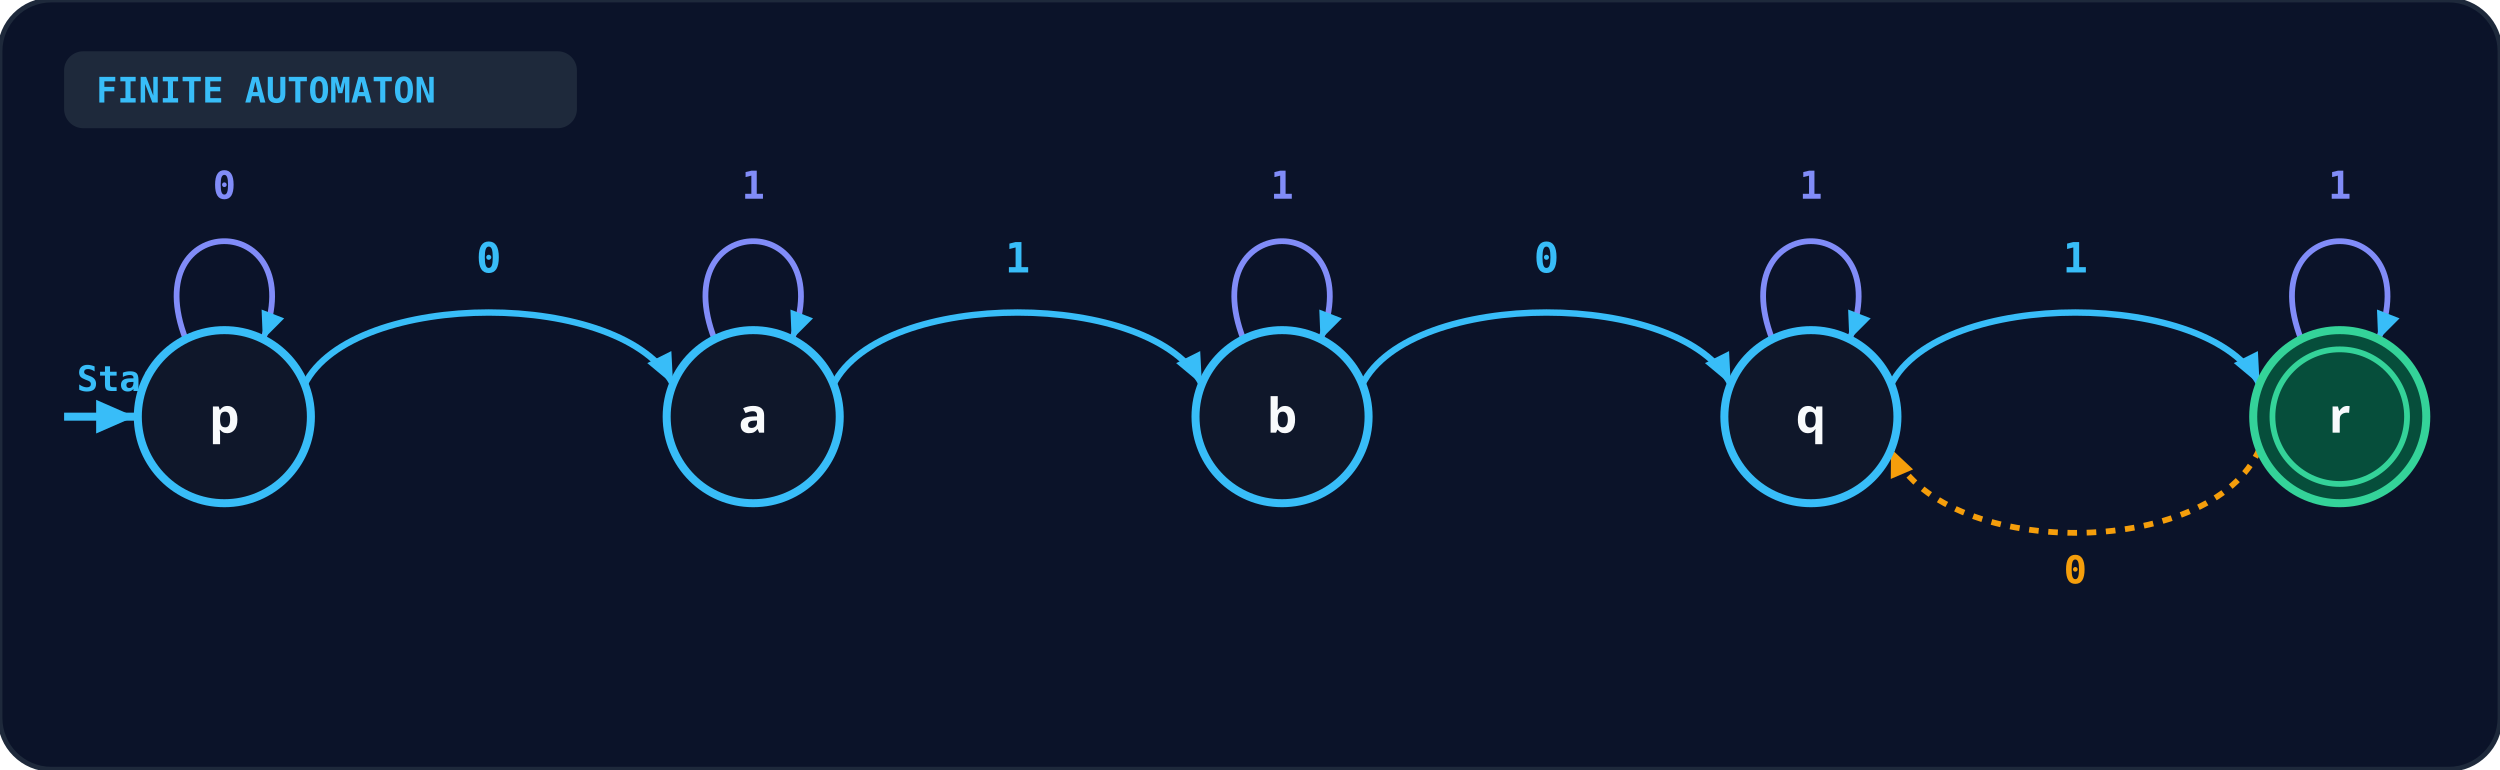
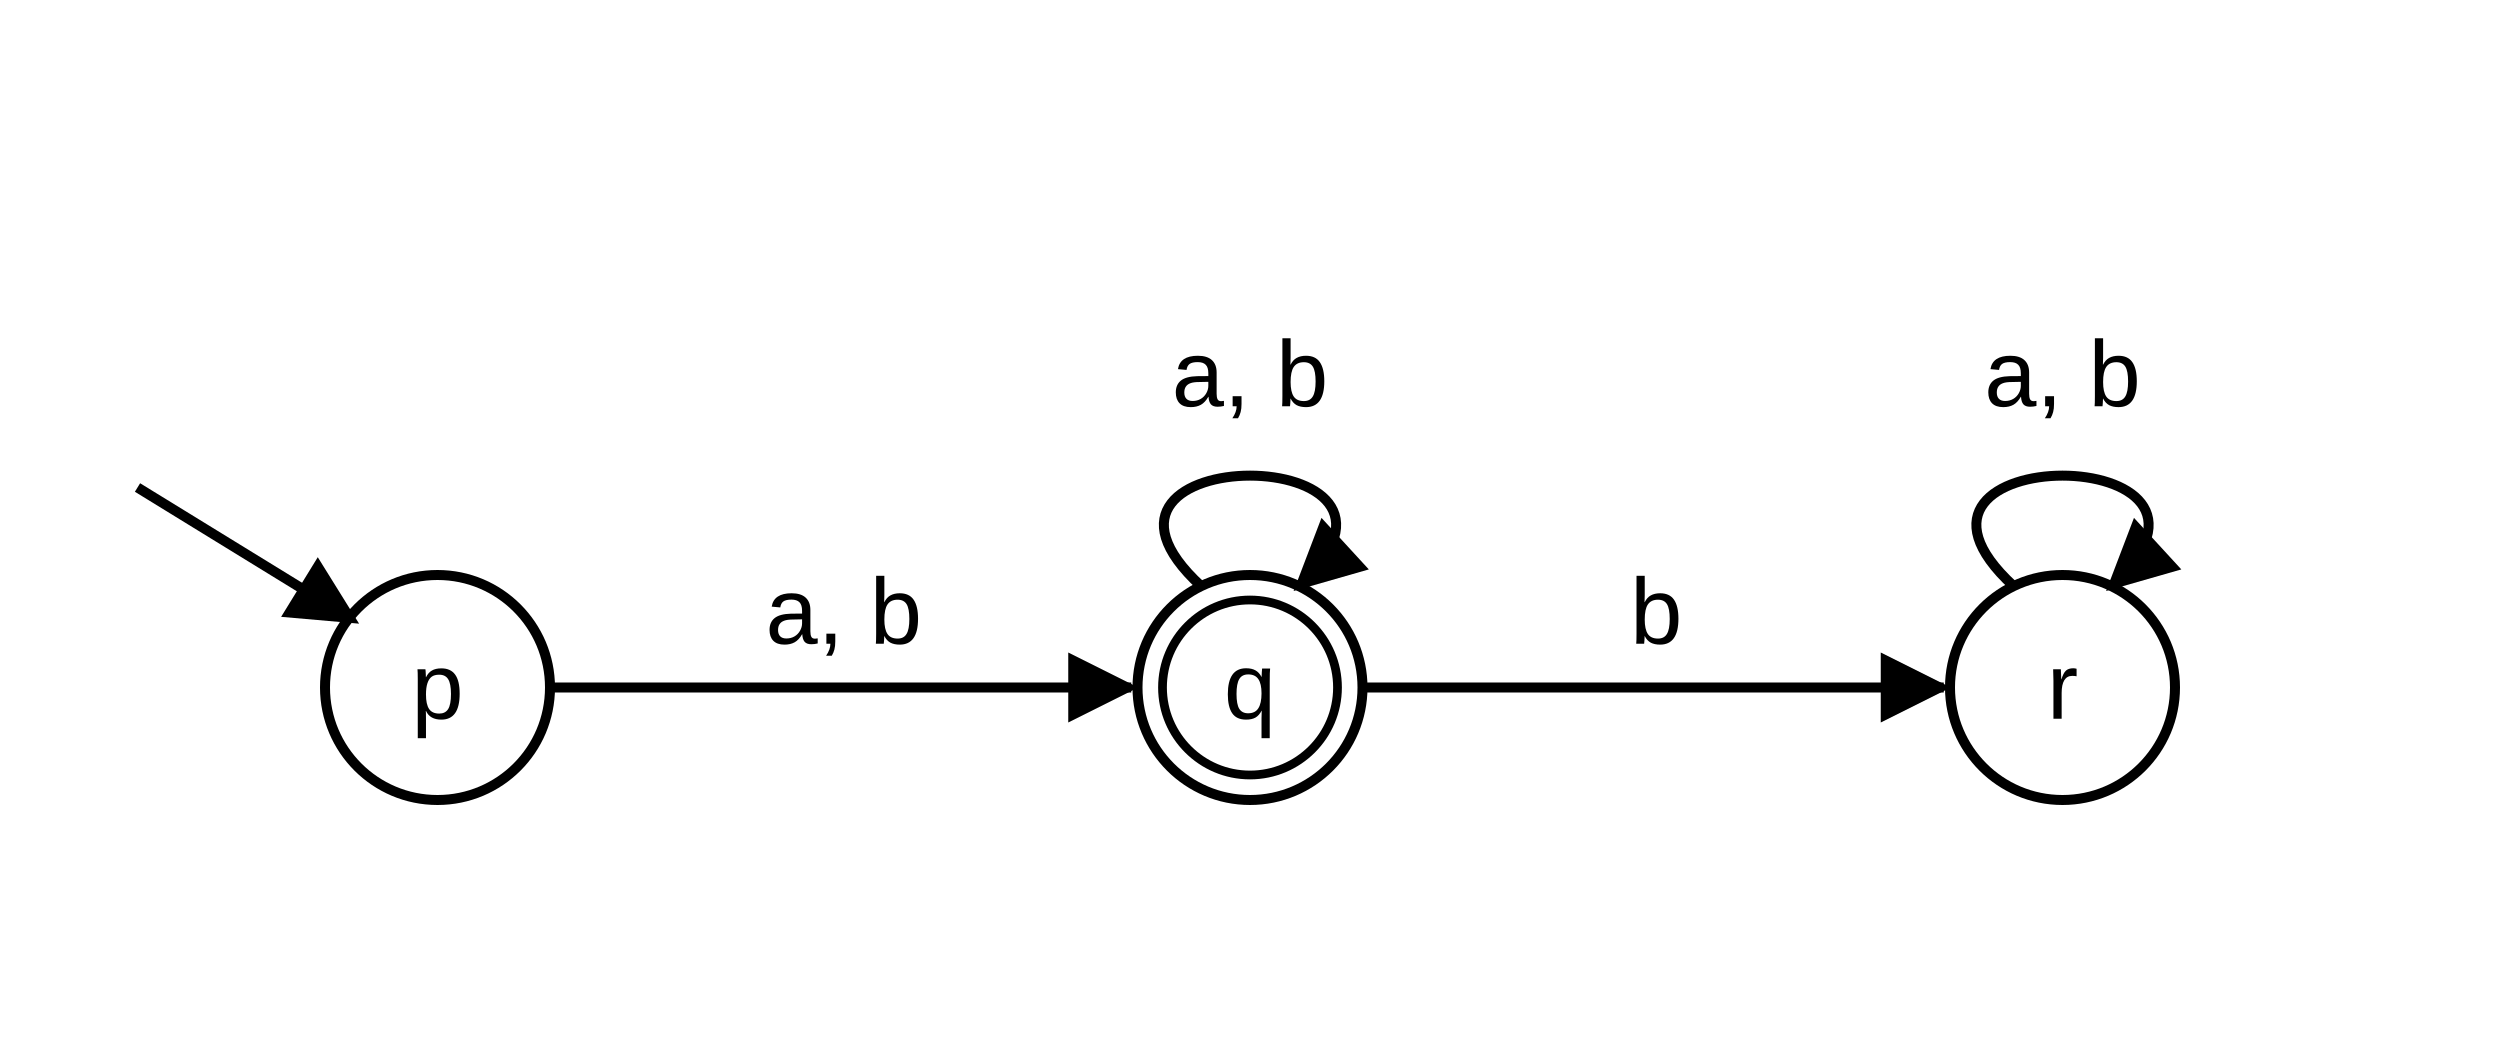
- <svg xmlns="http://www.w3.org/2000/svg" viewBox="0 0 780 240" width="100%" height="100%">
+ <svg xmlns="http://www.w3.org/2000/svg" viewBox="0 0 400 170" fill="none" font-family="Arial, Helvetica, sans-serif" font-size="15">
  <defs>
-     <marker id="arr-blue" viewBox="0 0 10 10" refX="8" refY="5" markerWidth="6" markerHeight="6" orient="auto-start-reverse">
-       <path d="M 0 1.5 L 8 5 L 0 8.5 z" fill="#38bdf8" />
-     </marker>
-     <marker id="arr-emerald" viewBox="0 0 10 10" refX="8" refY="5" markerWidth="6" markerHeight="6" orient="auto-start-reverse">
-       <path d="M 0 1.5 L 8 5 L 0 8.5 z" fill="#34d399" />
-     </marker>
-     <marker id="arr-amber" viewBox="0 0 10 10" refX="8" refY="5" markerWidth="6" markerHeight="6" orient="auto-start-reverse">
-       <path d="M 0 1.5 L 8 5 L 0 8.5 z" fill="#f59e0b" />
+     <marker id="ah" viewBox="0 0 10 10" refX="9" refY="5" markerWidth="7" markerHeight="7" orient="auto-start-reverse">
+       <path d="M0 0 L10 5 L0 10 z" fill="currentColor" />
    </marker>
  </defs>
-   <rect width="100%" height="100%" rx="16" fill="#0b1329" stroke="#1e293b" stroke-width="1.5" />
-   <rect x="20" y="16" width="160" height="24" rx="6" fill="#1e293b" />
-   <text x="30" y="32" fill="#38bdf8" font-size="11" font-weight="bold" font-family="monospace">FINITE AUTOMATON</text>
-   <line x1="20" y1="130" x2="42" y2="130" stroke="#38bdf8" stroke-width="2.5" marker-end="url(#arr-blue)" />
-   <text x="24" y="122" fill="#38bdf8" font-size="11" font-weight="bold" font-family="monospace">Start</text>
-   <path d="M 95.0 120 C 110.0 90, 195.0 90, 210.0 120" fill="none" stroke="#38bdf8" stroke-width="2" marker-end="url(#arr-blue)" />
-   <text x="152.5" y="85" text-anchor="middle" fill="#38bdf8" font-size="13" font-weight="bold" font-family="monospace">0</text>
-   <path d="M 260.0 120 C 275.0 90, 360.0 90, 375.0 120" fill="none" stroke="#38bdf8" stroke-width="2" marker-end="url(#arr-blue)" />
-   <text x="317.5" y="85" text-anchor="middle" fill="#38bdf8" font-size="13" font-weight="bold" font-family="monospace">1</text>
-   <path d="M 425.0 120 C 440.0 90, 525.0 90, 540.0 120" fill="none" stroke="#38bdf8" stroke-width="2" marker-end="url(#arr-blue)" />
-   <text x="482.5" y="85" text-anchor="middle" fill="#38bdf8" font-size="13" font-weight="bold" font-family="monospace">0</text>
-   <path d="M 590.0 120 C 605.0 90, 690.0 90, 705.0 120" fill="none" stroke="#38bdf8" stroke-width="2" marker-end="url(#arr-blue)" />
-   <text x="647.5" y="85" text-anchor="middle" fill="#38bdf8" font-size="13" font-weight="bold" font-family="monospace">1</text>
-   <path d="M 705.0 140 C 690.0 175, 605.0 175, 590.0 140" fill="none" stroke="#f59e0b" stroke-width="1.8" stroke-dasharray="3 3" marker-end="url(#arr-amber)" />
-   <text x="647.5" y="182" text-anchor="middle" fill="#f59e0b" font-size="12" font-weight="bold" font-family="monospace">0</text>
-   <path d="M 58.0 106 C 42.0 65, 98.0 65, 82.0 106" fill="none" stroke="#818cf8" stroke-width="1.8" marker-end="url(#arr-blue)" />
-   <text x="70.0" y="62" text-anchor="middle" fill="#818cf8" font-size="12" font-weight="bold" font-family="monospace">0</text>
-   <circle cx="70.0" cy="130" r="27" fill="#0f172a" stroke="#38bdf8" stroke-width="2.5" />
-   <text x="70.0" y="135" text-anchor="middle" fill="#f8fafc" font-size="15" font-weight="bold" font-family="system-ui">p</text>
-   <path d="M 223.0 106 C 207.0 65, 263.0 65, 247.0 106" fill="none" stroke="#818cf8" stroke-width="1.8" marker-end="url(#arr-blue)" />
-   <text x="235.0" y="62" text-anchor="middle" fill="#818cf8" font-size="12" font-weight="bold" font-family="monospace">1</text>
-   <circle cx="235.0" cy="130" r="27" fill="#0f172a" stroke="#38bdf8" stroke-width="2.5" />
-   <text x="235.0" y="135" text-anchor="middle" fill="#f8fafc" font-size="15" font-weight="bold" font-family="system-ui">a</text>
-   <path d="M 388.0 106 C 372.0 65, 428.0 65, 412.0 106" fill="none" stroke="#818cf8" stroke-width="1.8" marker-end="url(#arr-blue)" />
-   <text x="400.0" y="62" text-anchor="middle" fill="#818cf8" font-size="12" font-weight="bold" font-family="monospace">1</text>
-   <circle cx="400.0" cy="130" r="27" fill="#0f172a" stroke="#38bdf8" stroke-width="2.5" />
-   <text x="400.0" y="135" text-anchor="middle" fill="#f8fafc" font-size="15" font-weight="bold" font-family="system-ui">b</text>
-   <path d="M 553.0 106 C 537.0 65, 593.0 65, 577.0 106" fill="none" stroke="#818cf8" stroke-width="1.8" marker-end="url(#arr-blue)" />
-   <text x="565.0" y="62" text-anchor="middle" fill="#818cf8" font-size="12" font-weight="bold" font-family="monospace">1</text>
-   <circle cx="565.0" cy="130" r="27" fill="#0f172a" stroke="#38bdf8" stroke-width="2.5" />
-   <text x="565.0" y="135" text-anchor="middle" fill="#f8fafc" font-size="15" font-weight="bold" font-family="system-ui">q</text>
-   <path d="M 718.0 106 C 702.0 65, 758.0 65, 742.0 106" fill="none" stroke="#818cf8" stroke-width="1.8" marker-end="url(#arr-blue)" />
-   <text x="730.0" y="62" text-anchor="middle" fill="#818cf8" font-size="12" font-weight="bold" font-family="monospace">1</text>
-   <circle cx="730.0" cy="130" r="27" fill="#064e3b" stroke="#34d399" stroke-width="2.5" />
-   <circle cx="730.0" cy="130" r="21" fill="none" stroke="#34d399" stroke-width="1.8" />
-   <text x="730.0" y="135" text-anchor="middle" fill="#f8fafc" font-size="15" font-weight="bold" font-family="system-ui">r</text>
+   <line x1="88.0" y1="110.0" x2="181.0" y2="110.0" stroke="currentColor" stroke-width="1.6" marker-end="url(#ah)" />
+   <text x="135.0" y="103.0" text-anchor="middle" fill="currentColor" stroke="none">a, b</text>
+   <line x1="218.0" y1="110.0" x2="311.0" y2="110.0" stroke="currentColor" stroke-width="1.6" marker-end="url(#ah)" />
+   <text x="265.0" y="103.0" text-anchor="middle" fill="currentColor" stroke="none">b</text>
+   <path d="M192.2 93.8 C166.5 70.2 233.5 70.2 207.8 93.8" stroke="currentColor" stroke-width="1.6" marker-end="url(#ah)" />
+   <text x="200.0" y="65.0" text-anchor="middle" fill="currentColor" stroke="none">a, b</text>
+   <path d="M322.2 93.8 C296.5 70.2 363.5 70.2 337.8 93.8" stroke="currentColor" stroke-width="1.6" marker-end="url(#ah)" />
+   <text x="330.0" y="65.0" text-anchor="middle" fill="currentColor" stroke="none">a, b</text>
+   <line x1="22.0" y1="78.0" x2="56.5" y2="99.2" stroke="currentColor" stroke-width="1.6" marker-end="url(#ah)" />
+   <circle cx="70" cy="110" r="18" stroke="currentColor" stroke-width="1.6" />
+   <text x="70.0" y="115.0" text-anchor="middle" fill="currentColor" stroke="none">p</text>
+   <circle cx="200" cy="110" r="18" stroke="currentColor" stroke-width="1.6" />
+   <circle cx="200" cy="110" r="14" stroke="currentColor" stroke-width="1.4" />
+   <text x="200.0" y="115.0" text-anchor="middle" fill="currentColor" stroke="none">q</text>
+   <circle cx="330" cy="110" r="18" stroke="currentColor" stroke-width="1.6" />
+   <text x="330.0" y="115.0" text-anchor="middle" fill="currentColor" stroke="none">r</text>
</svg>
